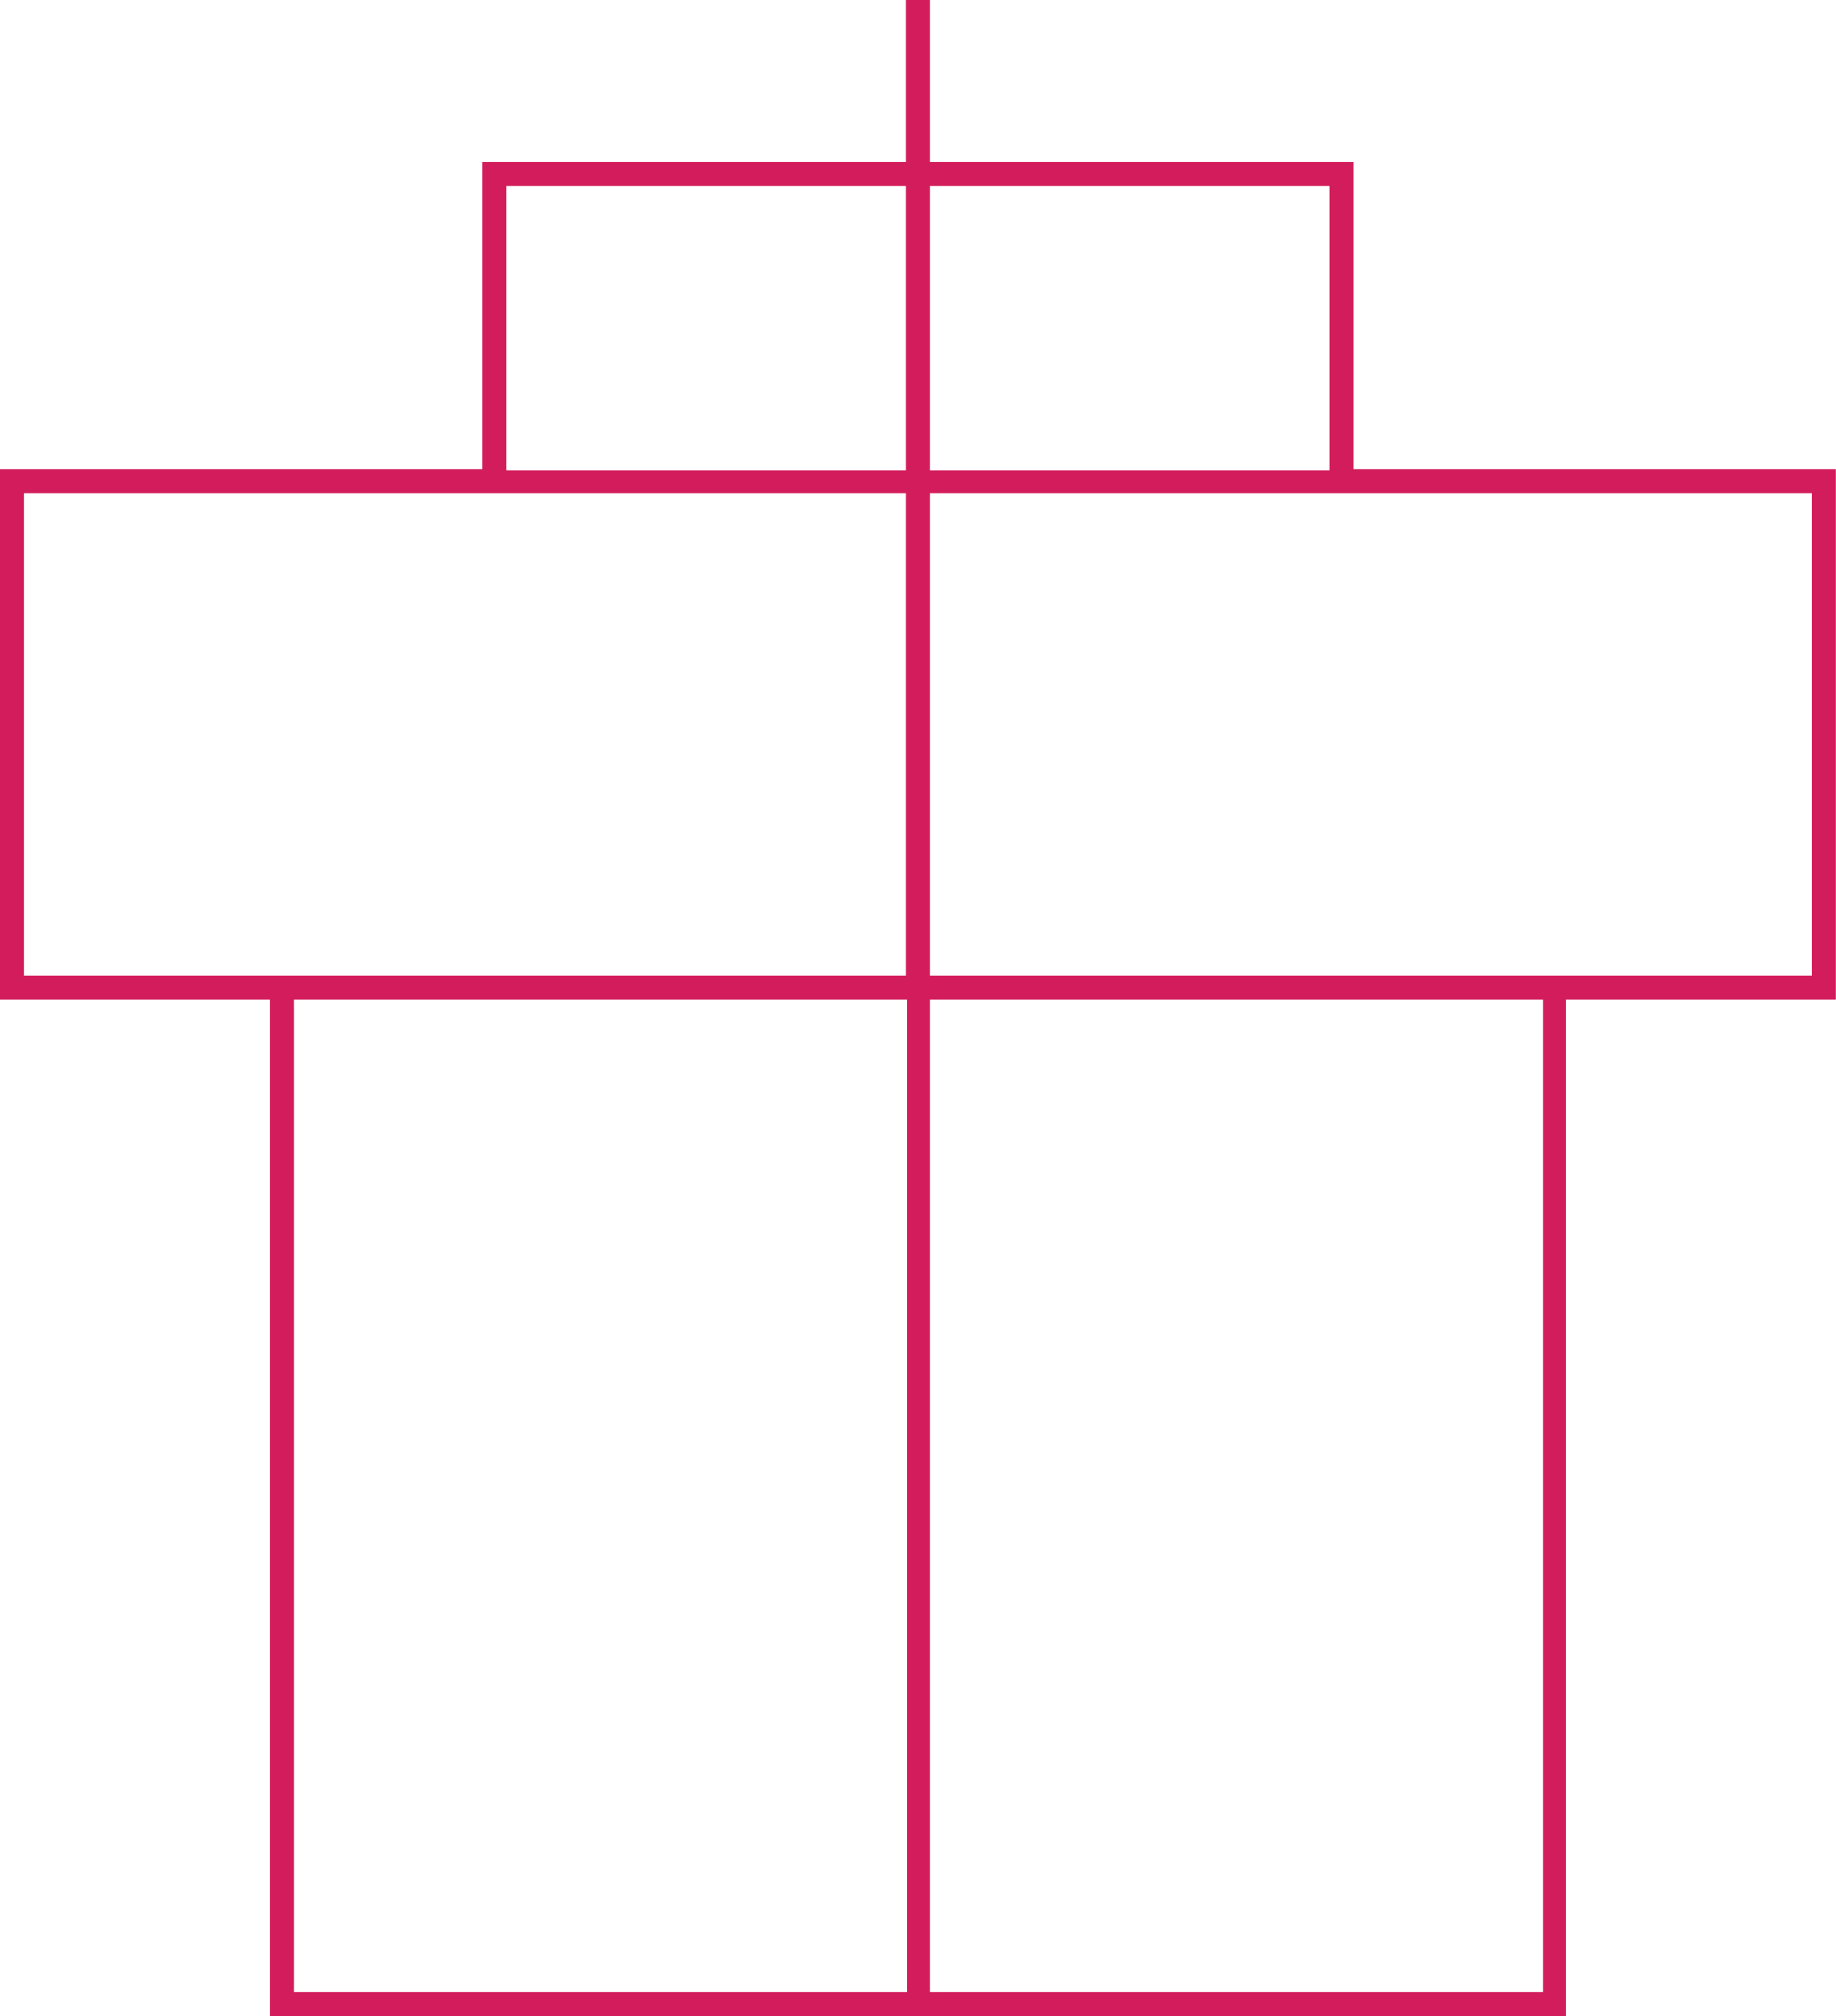
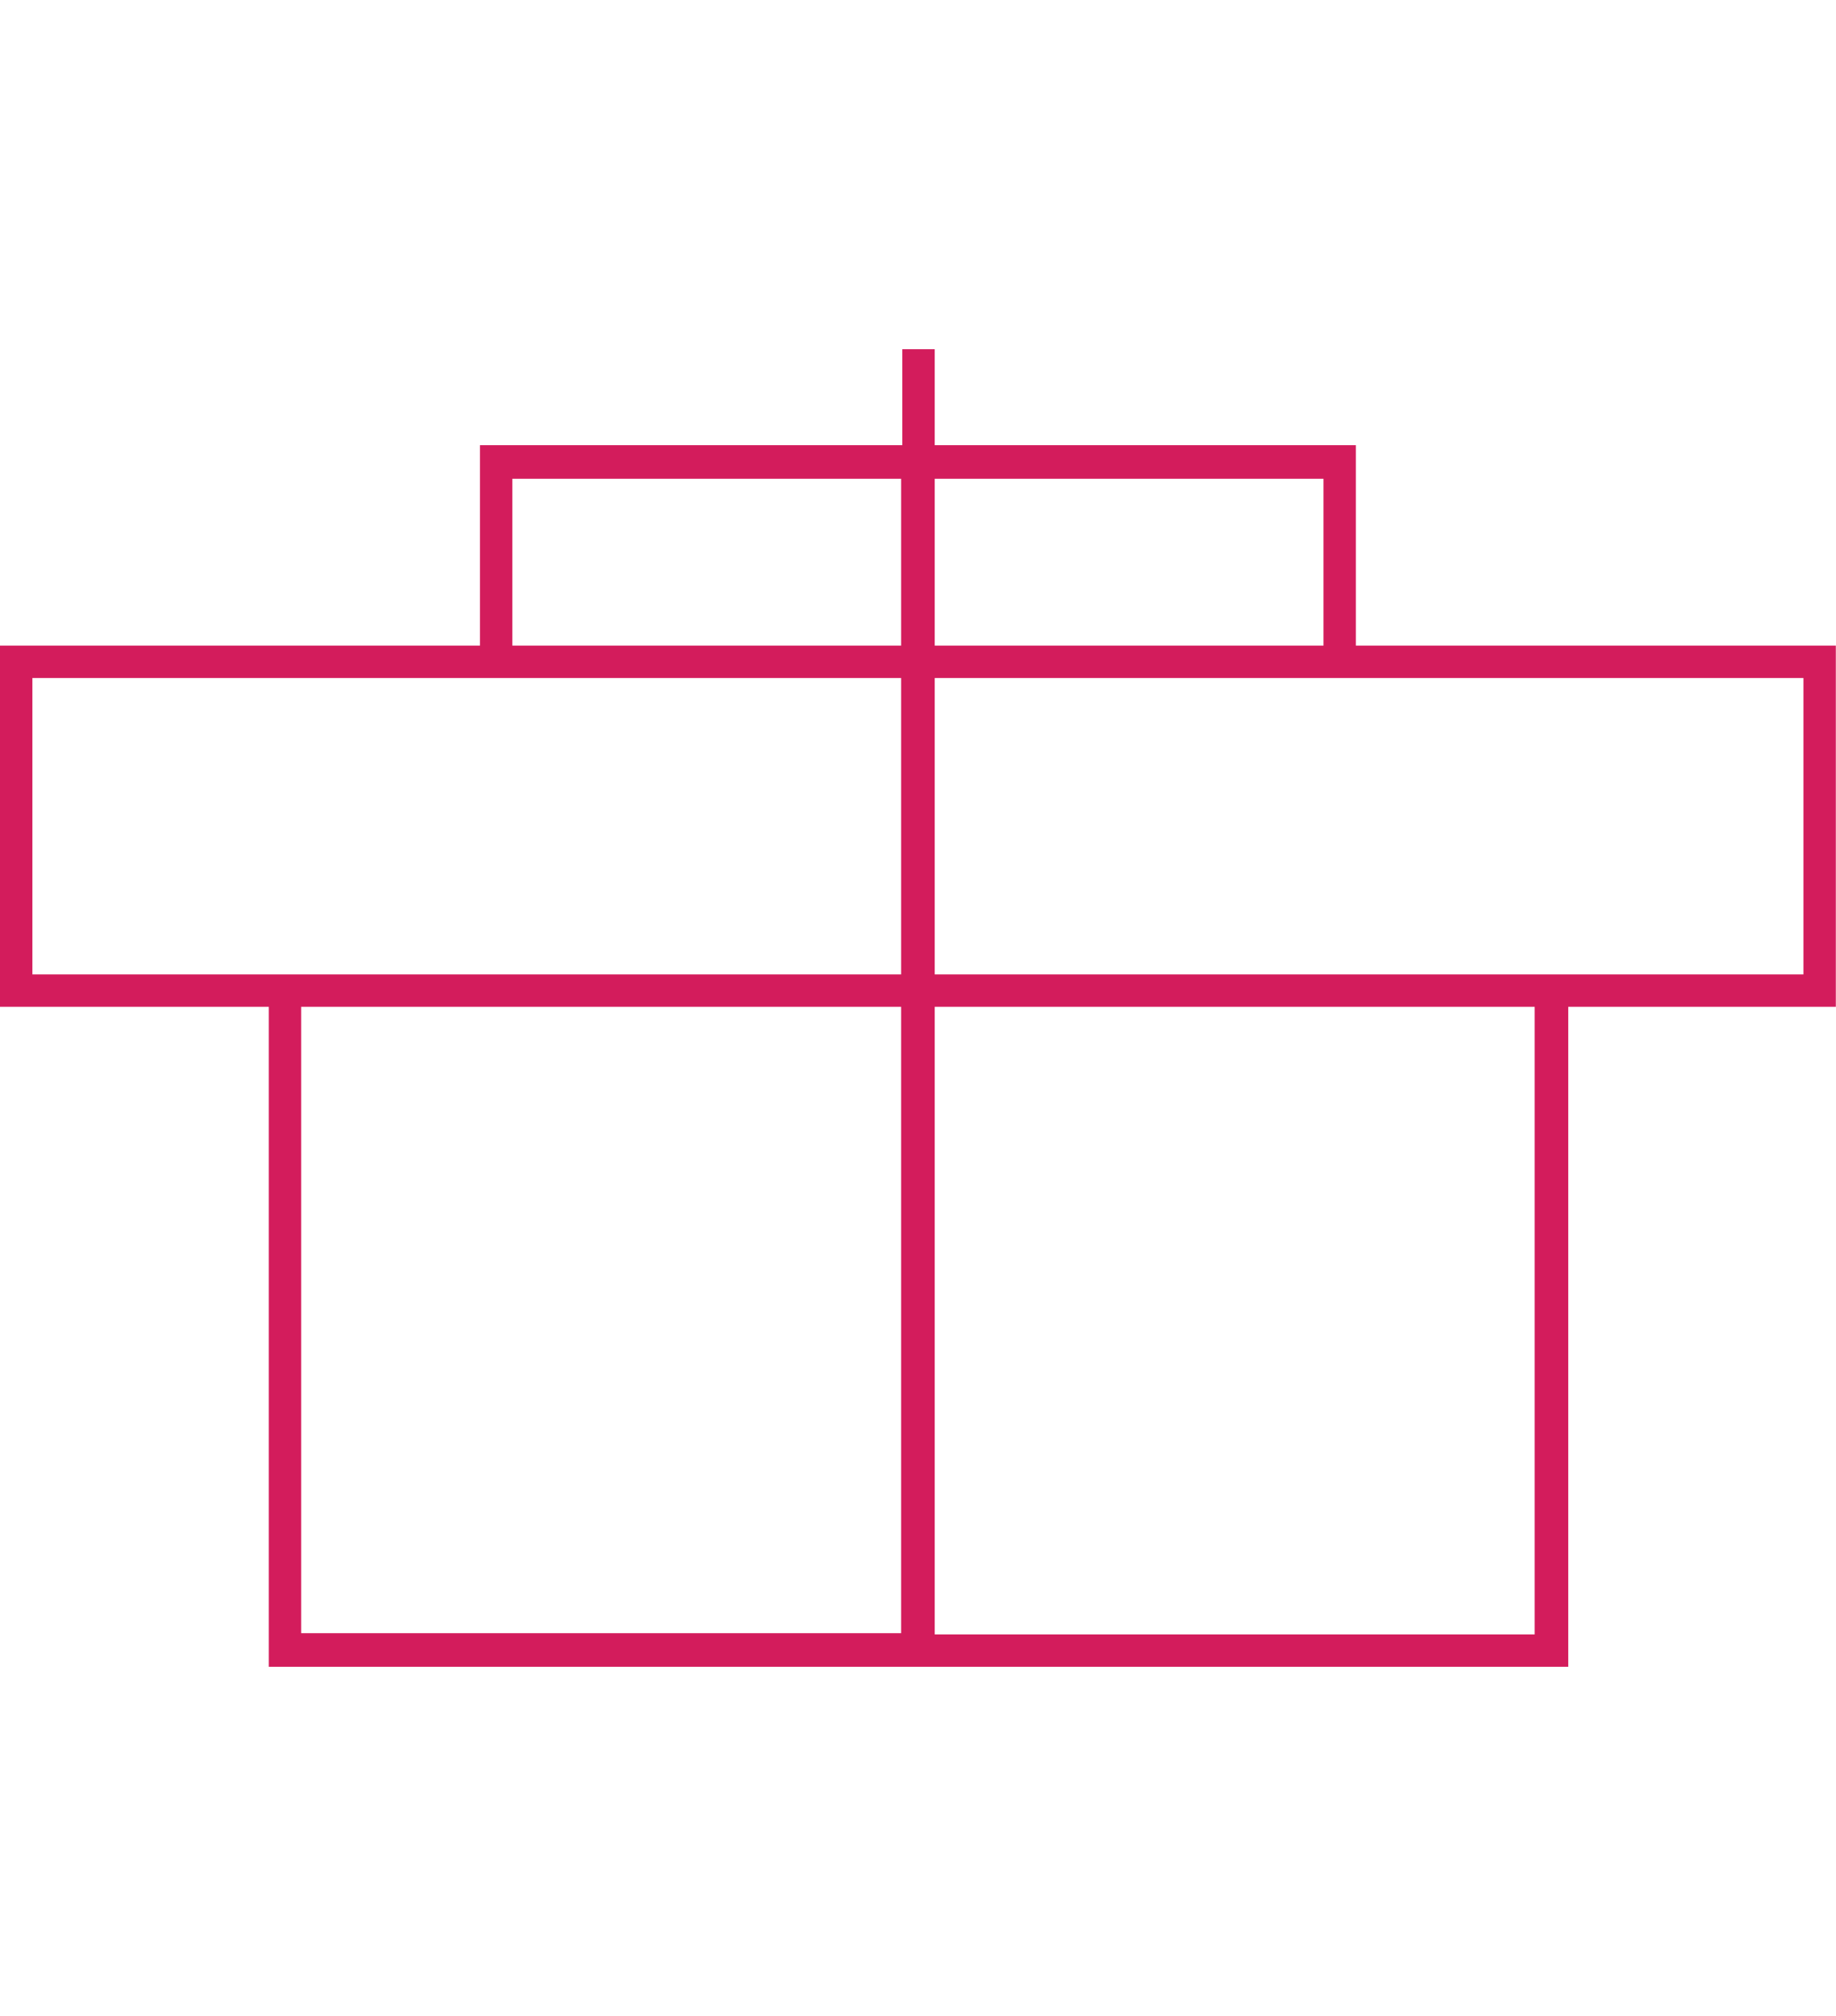
<svg xmlns="http://www.w3.org/2000/svg" version="1.1" id="Layer_1" x="0px" y="0px" viewBox="0 0 153 168" enable-background="new 0 0 153 168" xml:space="preserve">
-   <path fill="#D31C5B" d="M153,39.1h-40.2V13.5H77.5V0h-2v13.5H40.2v25.6H0v44.2h22.5V168h108V83.3H153V39.1z M110.8,15.5v23.7H77.5  V15.5H110.8z M42.2,15.5h33.3v23.7H42.2V15.5z M2,81.3V41.1h38.2h35.3v40.2h-53H2z M24.5,83.3h51.1V166H24.5V83.3z M128.5,166H77.5  V83.3h51.1V166z M151,81.3h-20.5h-53V41.1h35.3H151V81.3z" />
+   <path fill="#D31C5C" d="M153,53.8h-40V37.1H77.9v-8h-2.7v8H40v16.7H0v30.1h22.4v55h108.3v-55H153V53.8z M110.3,39.9v13.9H77.9V39.9  H110.3z M42.7,39.9h32.4v13.9H42.7V39.9z M2.7,81.2V56.5H40h35.1v24.7H22.4H2.7z M25.1,83.9h50v52.2h-50  C25.1,136.1,25.1,83.9,25.1,83.9z M127.9,136.2h-50V83.9h50V136.2z M150.3,81.2h-19.6H77.9V56.5H113h37.3V81.2z" />
</svg>
